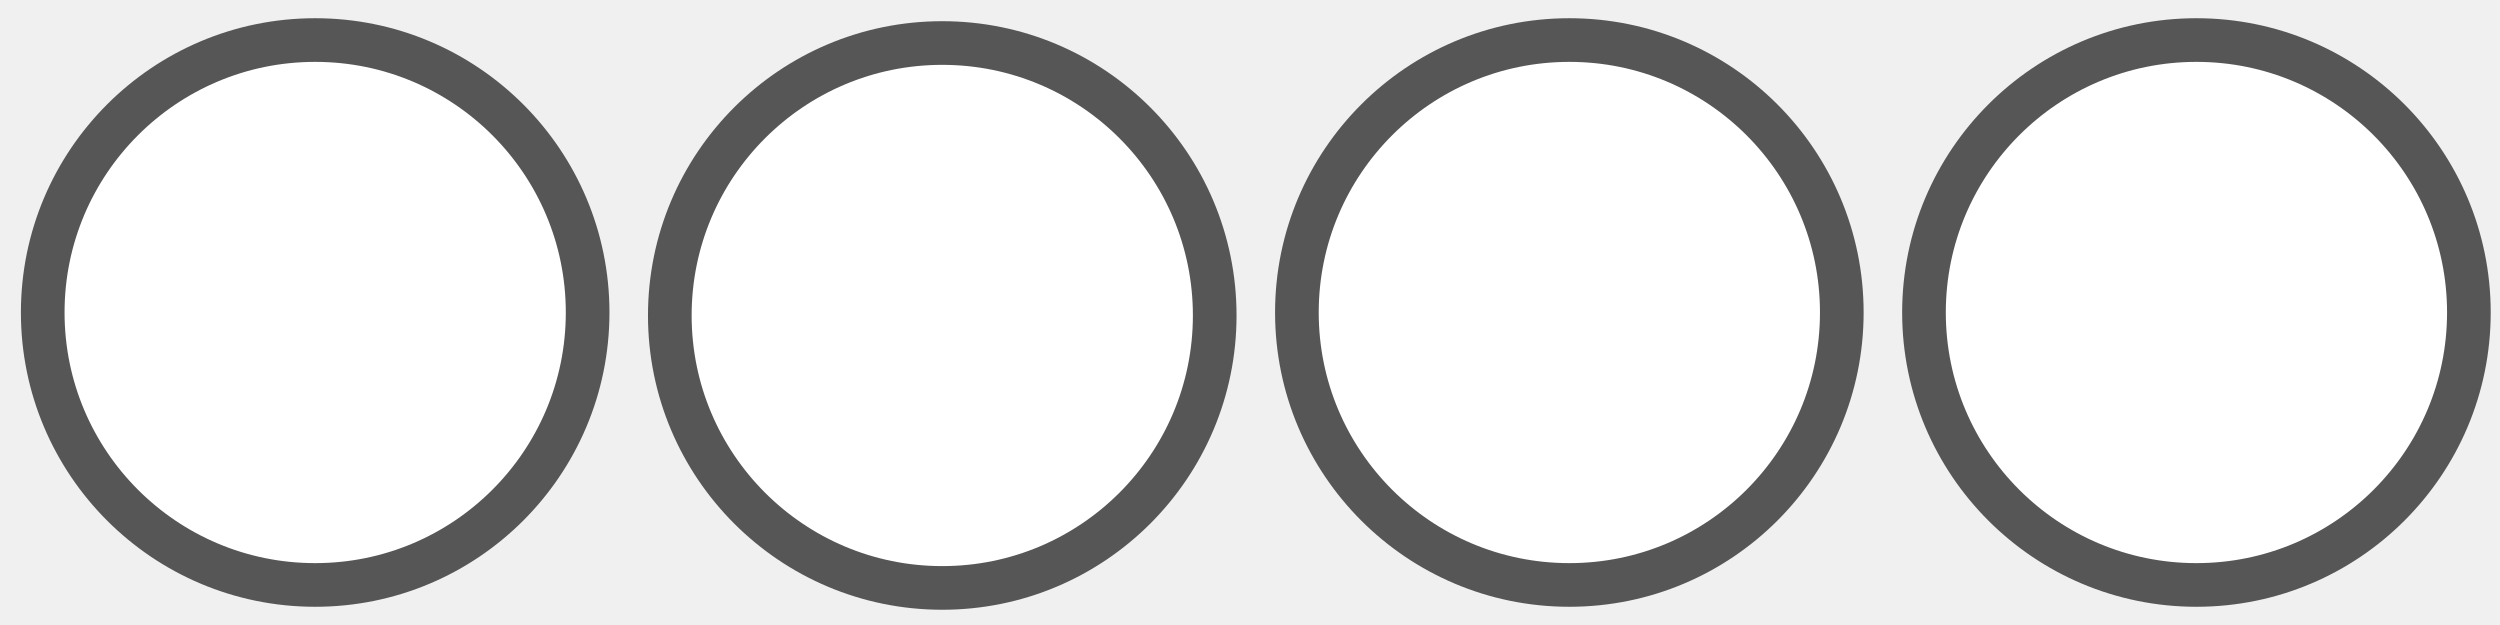
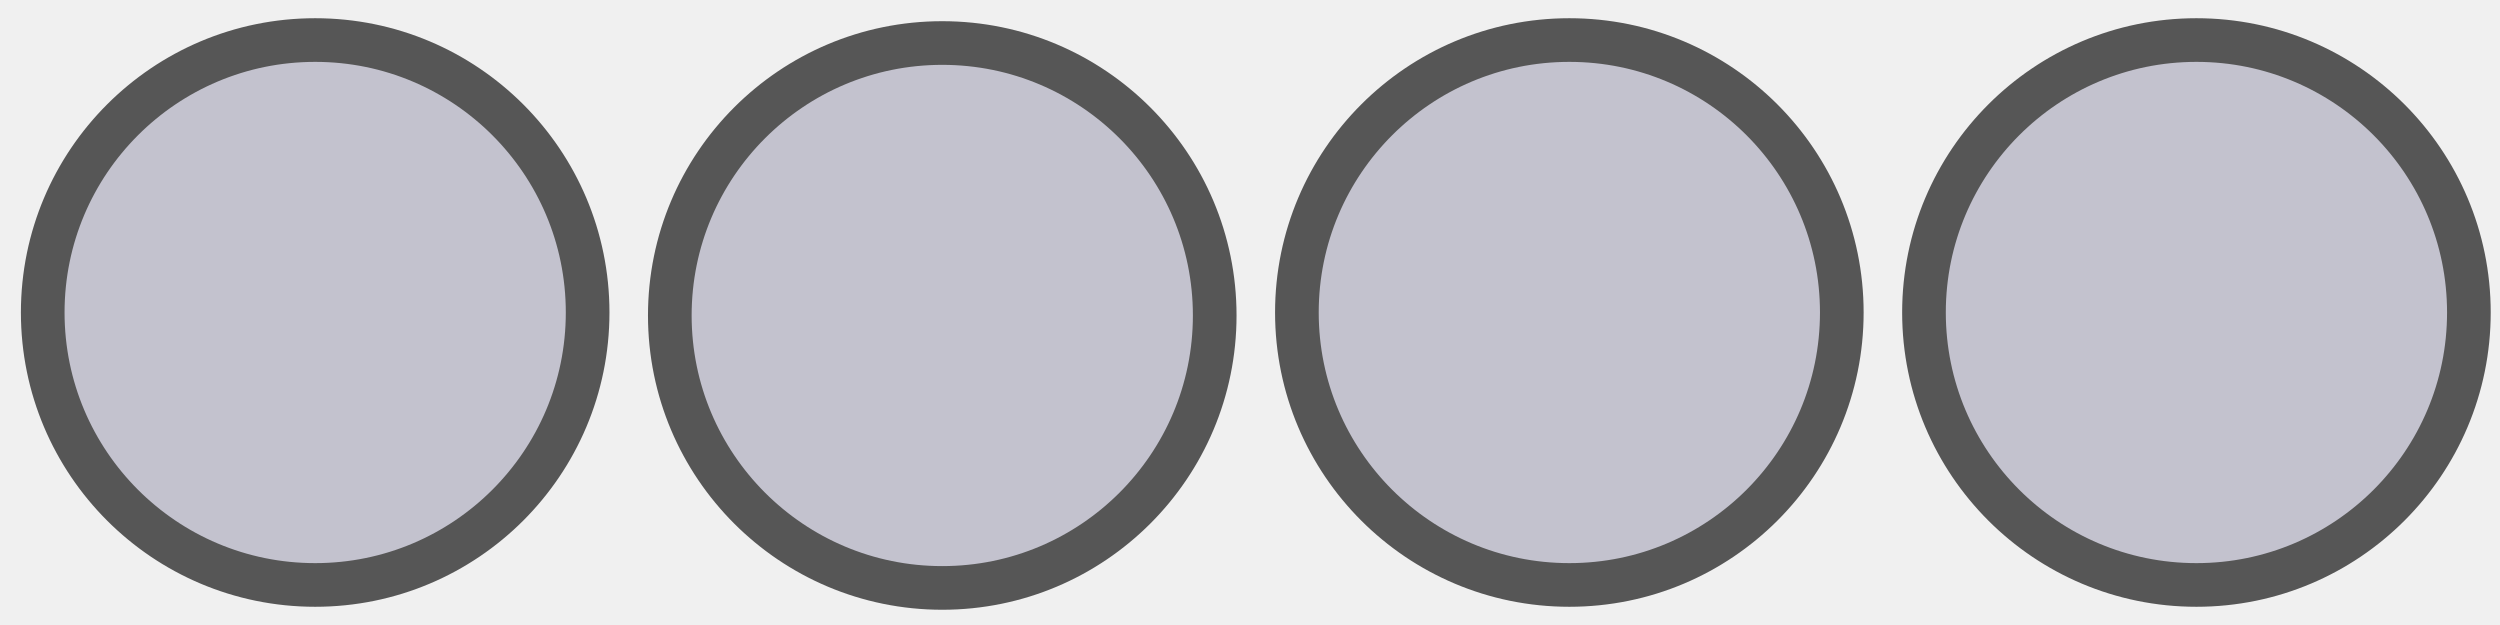
<svg xmlns="http://www.w3.org/2000/svg" width="600" height="150" viewBox="0 0 600 150" id="svg2" version="1.1">
  <defs id="defs4" />
  <g id="layer1" transform="translate(0,-902.3621)">
-     <circle style="opacity:1;fill:#ffffff;fill-opacity:1;fill-rule:evenodd;stroke:#565656;stroke-width:10.477;stroke-linecap:round;stroke-linejoin:round;stroke-miterlimit:4;stroke-dasharray:none;stroke-dashoffset:0;stroke-opacity:1" id="path4136" cx="75.643" cy="977.362" r="65.389" />
-     <circle style="opacity:1;fill:#ffffff;fill-opacity:1;fill-rule:evenodd;stroke:#565656;stroke-width:10.477;stroke-linecap:round;stroke-linejoin:round;stroke-miterlimit:4;stroke-dasharray:none;stroke-dashoffset:0;stroke-opacity:1" id="path4136-3" cx="226.143" cy="978.076" r="65.389" />
-     <circle style="opacity:1;fill:#ffffff;fill-opacity:1;fill-rule:evenodd;stroke:#565656;stroke-width:10.477;stroke-linecap:round;stroke-linejoin:round;stroke-miterlimit:4;stroke-dasharray:none;stroke-dashoffset:0;stroke-opacity:1" id="path4136-9" cx="376.643" cy="977.362" r="65.389" />
-     <circle style="opacity:1;fill:#ffffff;fill-opacity:1;fill-rule:evenodd;stroke:#565656;stroke-width:10.477;stroke-linecap:round;stroke-linejoin:round;stroke-miterlimit:4;stroke-dasharray:none;stroke-dashoffset:0;stroke-opacity:1" id="path4136-0" cx="527.143" cy="977.362" r="65.389" />
+     <circle style="opacity:1;fill:#c3c2ce;fill-opacity:1;fill-rule:evenodd;stroke:#565656;stroke-width:10.477;stroke-linecap:round;stroke-linejoin:round;stroke-miterlimit:4;stroke-dasharray:none;stroke-dashoffset:0;stroke-opacity:1" id="path4136" cx="75.643" cy="977.362" r="65.389" />
+     <circle style="opacity:1;fill:#c3c2ce;fill-opacity:1;fill-rule:evenodd;stroke:#565656;stroke-width:10.477;stroke-linecap:round;stroke-linejoin:round;stroke-miterlimit:4;stroke-dasharray:none;stroke-dashoffset:0;stroke-opacity:1" id="path4136-3" cx="226.143" cy="978.076" r="65.389" />
+     <circle style="opacity:1;fill:#c3c2ce;fill-opacity:1;fill-rule:evenodd;stroke:#565656;stroke-width:10.477;stroke-linecap:round;stroke-linejoin:round;stroke-miterlimit:4;stroke-dasharray:none;stroke-dashoffset:0;stroke-opacity:1" id="path4136-9" cx="376.643" cy="977.362" r="65.389" />
+     <circle style="opacity:1;fill:#c3c2ce;fill-opacity:1;fill-rule:evenodd;stroke:#565656;stroke-width:10.477;stroke-linecap:round;stroke-linejoin:round;stroke-miterlimit:4;stroke-dasharray:none;stroke-dashoffset:0;stroke-opacity:1" id="path4136-0" cx="527.143" cy="977.362" r="65.389" />
  </g>
</svg>
